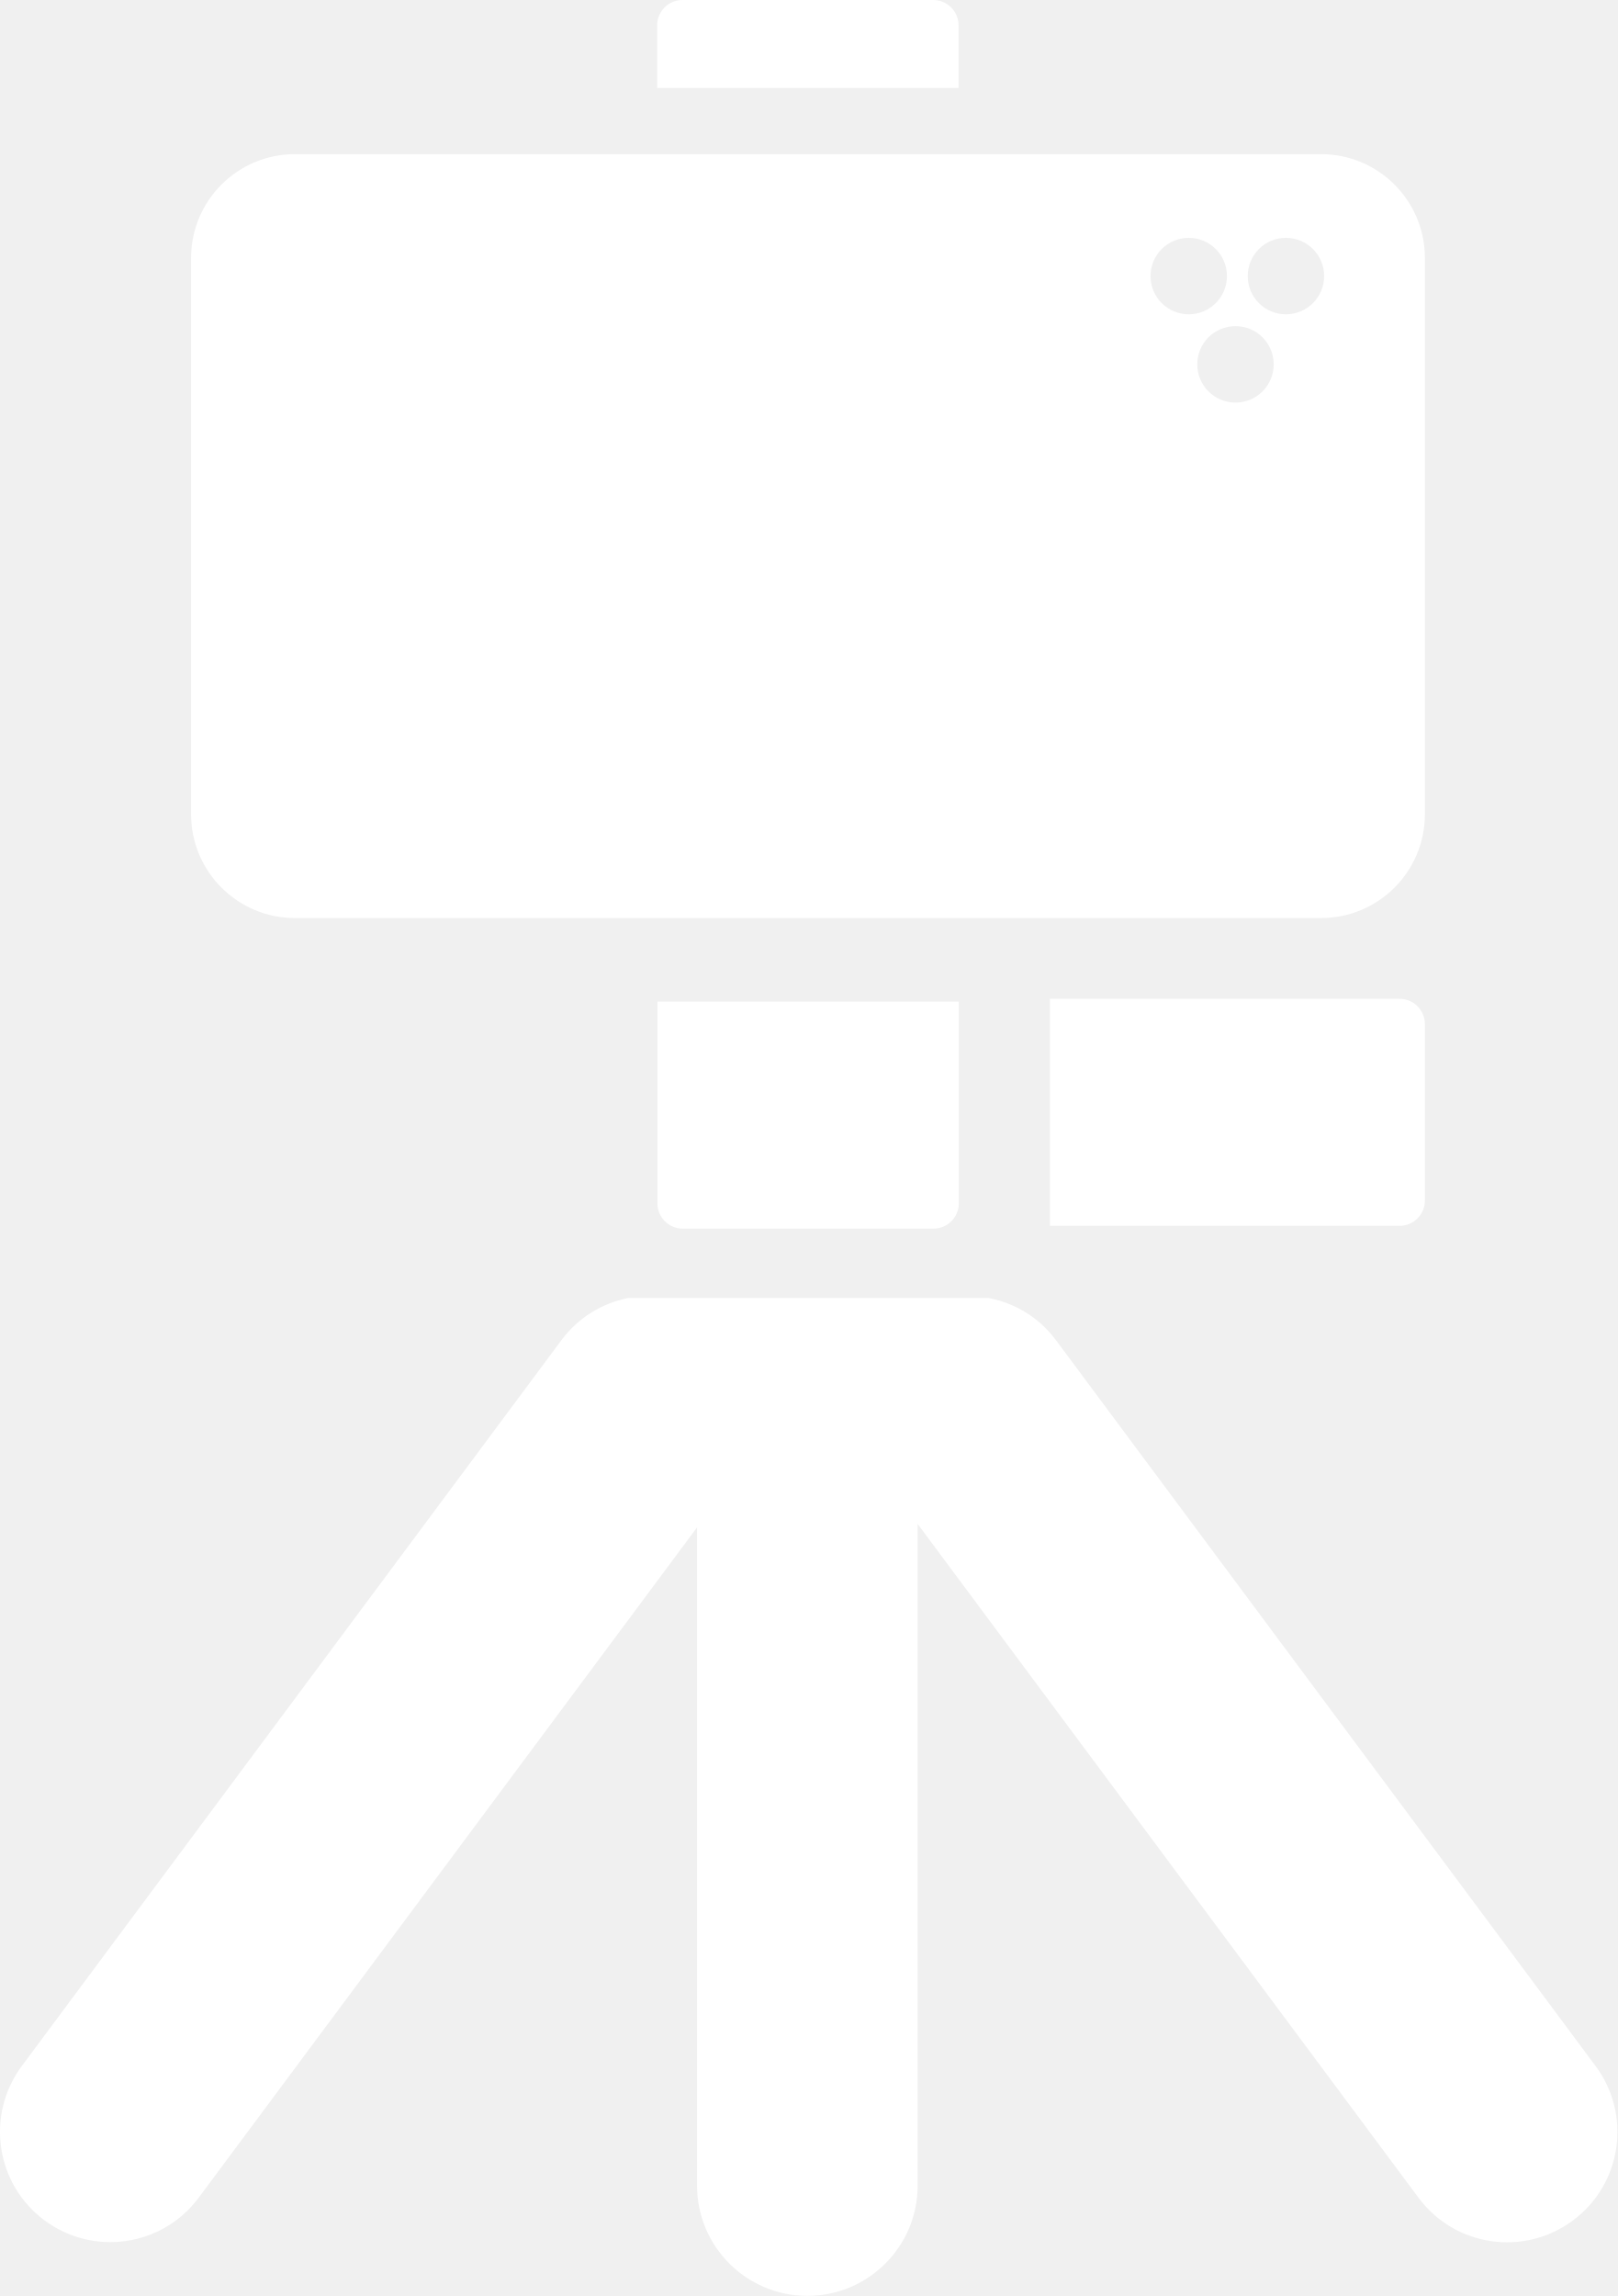
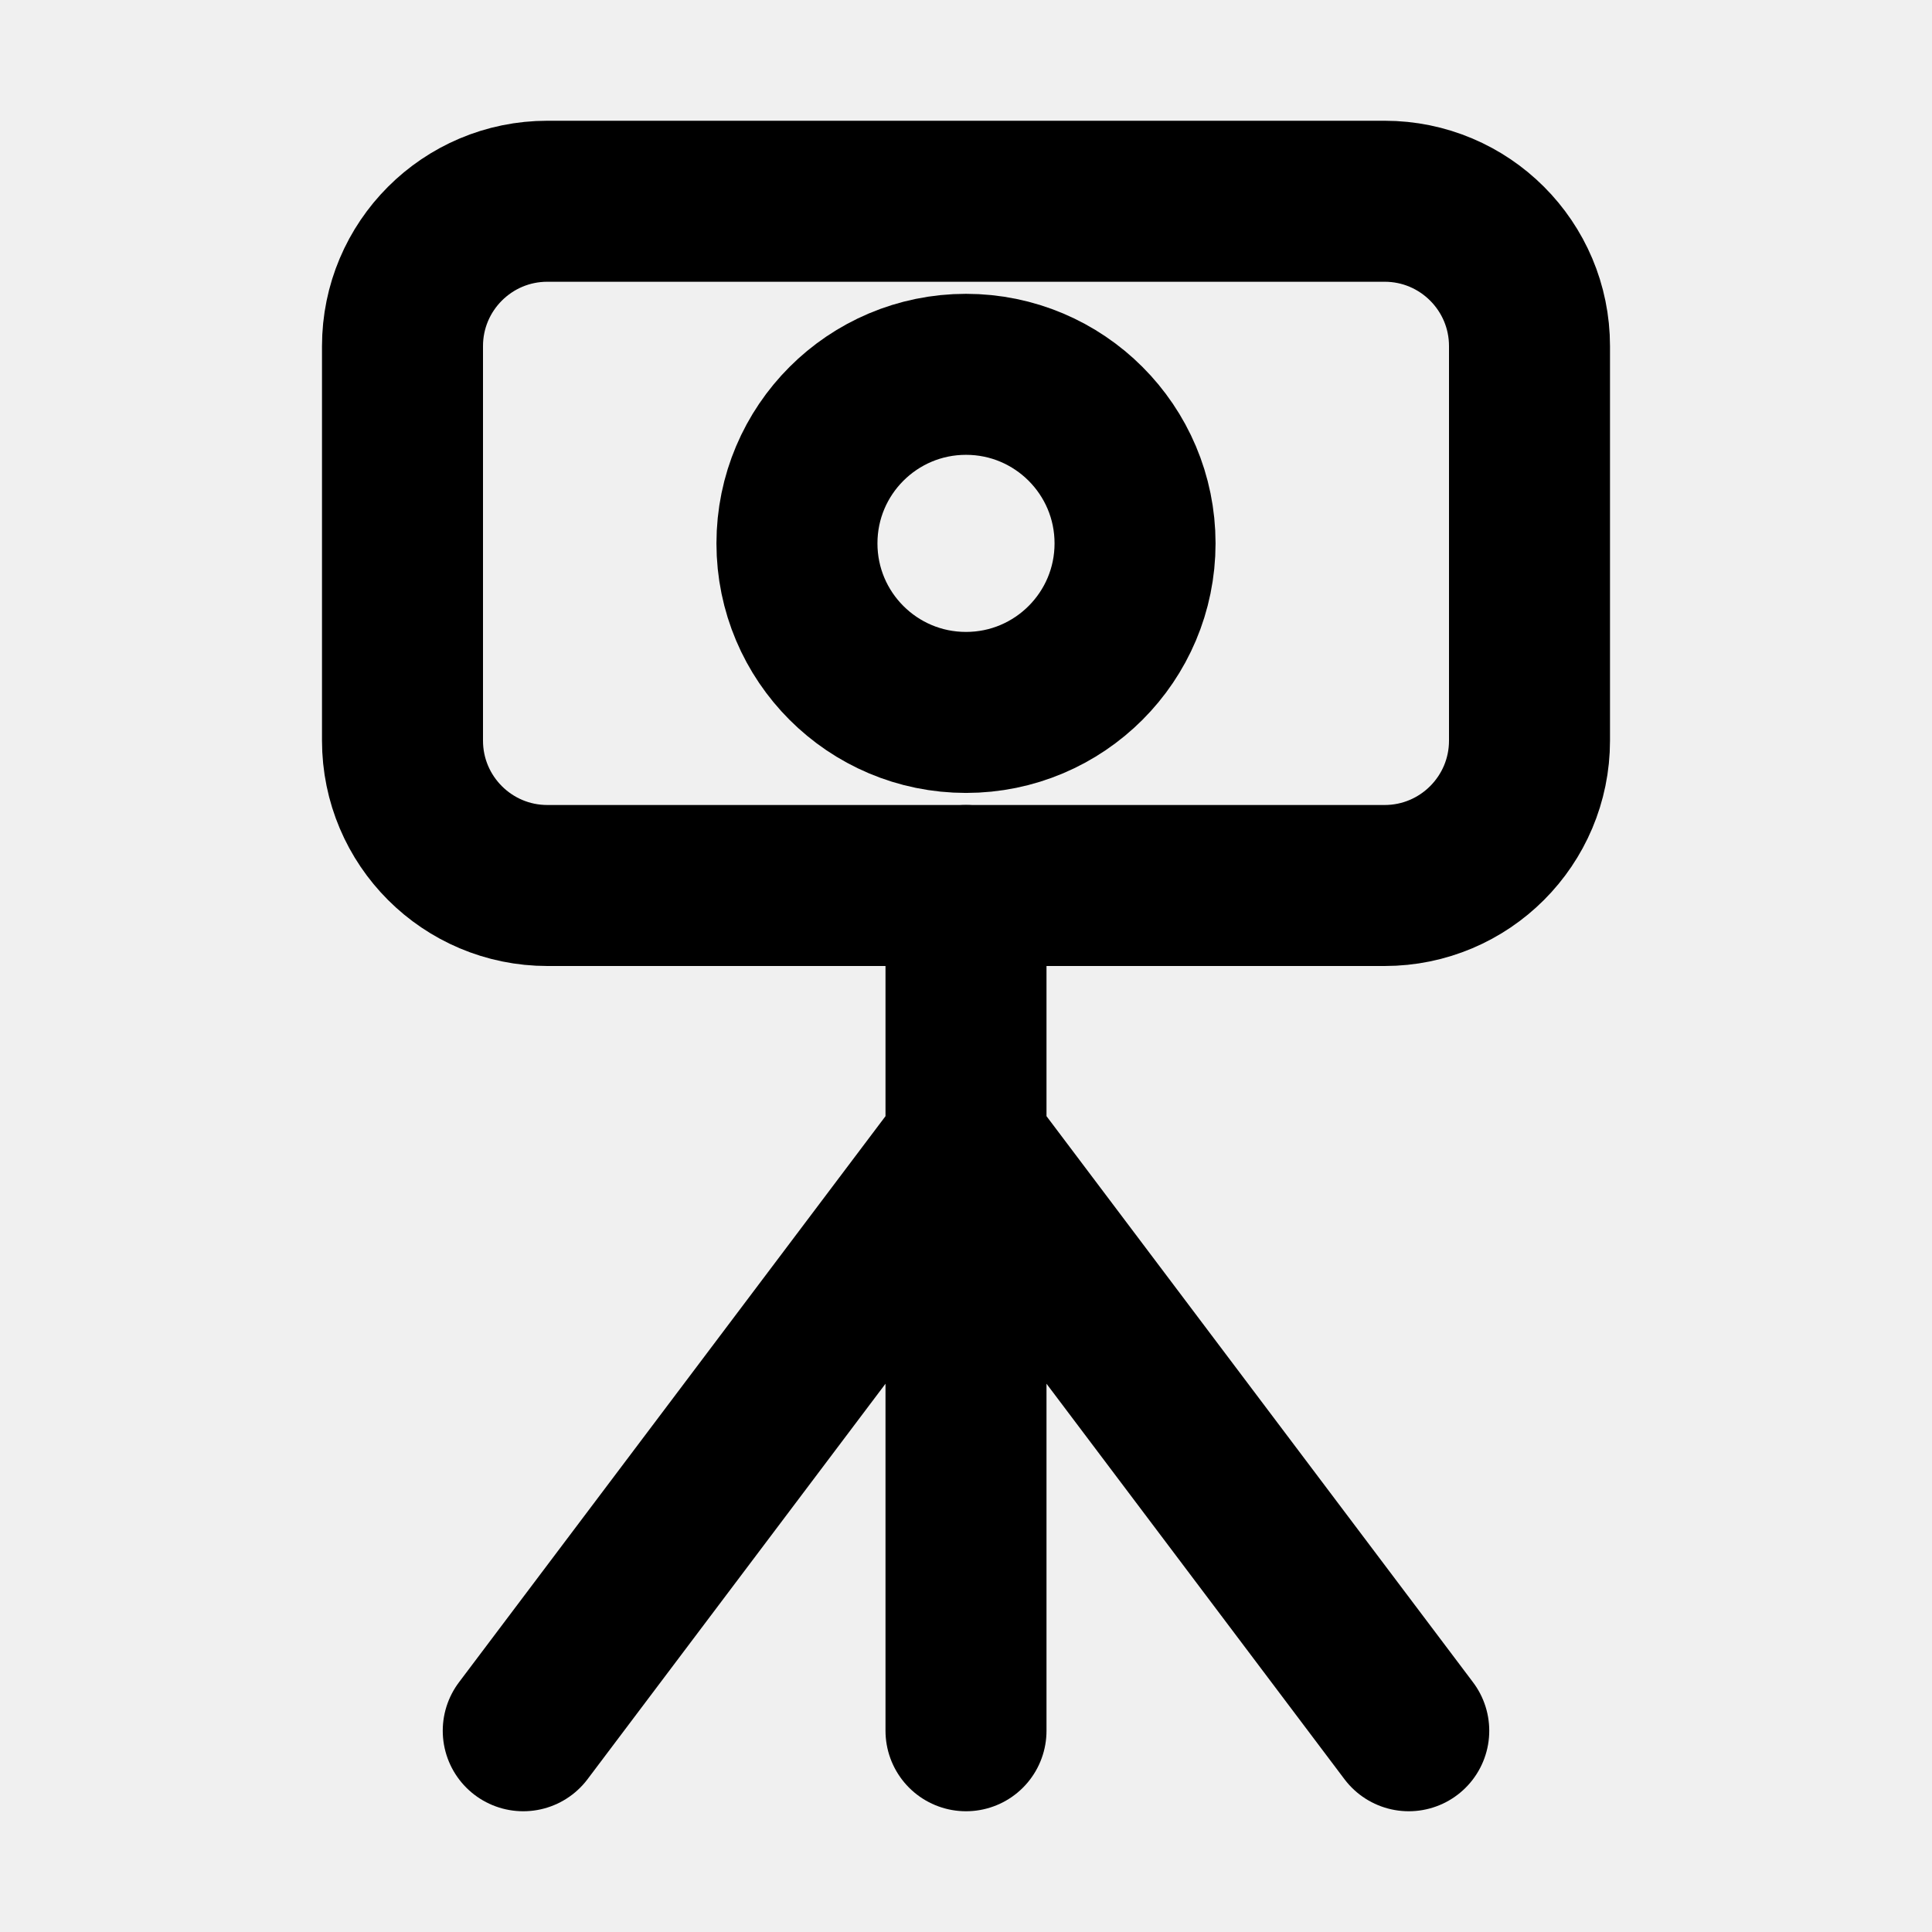
- <svg xmlns="http://www.w3.org/2000/svg" id="Layer_1" data-name="Layer 1" viewBox="0 0 126.97 180.22" width="80" heigth="80">
-   <defs>
-     <style>
-       .cls-1 {
-         fill: #fff;
-         stroke-width: 0px;
-       }
-     </style>
-   </defs>
-   <path class="cls-1" d="M53.59,0h19.67c1.1,0,1.99.89,1.99,1.99v4.91h-23.66V1.99c0-1.1.89-1.99,1.99-1.99Z" />
-   <path class="cls-1" d="M53.59,78.61h19.67c1.1,0,1.99.89,1.99,1.99v15.83h-23.66v-15.83c0-1.1.89-1.99,1.99-1.99Z" transform="translate(126.86 175.05) rotate(180)" />
-   <path class="cls-1" d="M90.22,72.58h13.84c1.1,0,1.99.89,1.99,1.99v27.45h-17.82v-27.45c0-1.1.89-1.99,1.99-1.99Z" transform="translate(184.44 -9.83) rotate(90)" />
-   <path class="cls-1" d="M125.26,162.17l-42.36-56.97c-1.34-1.81-3.26-2.93-5.31-3.32h-28.26c-2.03.4-3.93,1.53-5.26,3.32L1.71,162.17c-2.85,3.84-2.06,9.26,1.78,12.11h0c3.84,2.85,9.26,2.06,12.11-1.78l39.12-52.61v51.66c0,4.78,3.88,8.66,8.66,8.66h0c4.78,0,8.66-3.88,8.66-8.66v-51.93l39.32,52.89c2.85,3.84,8.28,4.64,12.12,1.78h0c3.84-2.85,4.64-8.28,1.78-12.12Z" />
-   <path class="cls-1" d="M103.71,12.1H23.15c-4.5,0-8.15,3.65-8.15,8.15v43.66c0,4.5,3.65,8.15,8.15,8.15h80.56c4.5,0,8.15-3.65,8.15-8.15V20.25c0-4.5-3.65-8.15-8.15-8.15ZM90.32,21.67c0-1.66,1.34-3,3-3s3,1.34,3,3-1.34,3-3,3-3-1.34-3-3ZM96.99,31.6c-1.66,0-3-1.34-3-3s1.34-3,3-3,3,1.34,3,3-1.34,3-3,3ZM100.95,24.67c-1.66,0-3-1.34-3-3s1.34-3,3-3,3,1.34,3,3-1.34,3-3,3Z" />
+ <svg xmlns="http://www.w3.org/2000/svg" viewBox="0 0 24 24" fill="none" stroke="currentColor" stroke-width="2" stroke-linecap="round" stroke-linejoin="round">
+   <rect x="5" y="2.5" width="14" height="8.5" rx="1.8" />
+   <circle cx="12" cy="6.75" r="2.1" />
+   <path d="M12 11v3.2M12 14.2 6.5 21.5M12 14.2l5.5 7.3M12 14.2v7.3" />
</svg>
